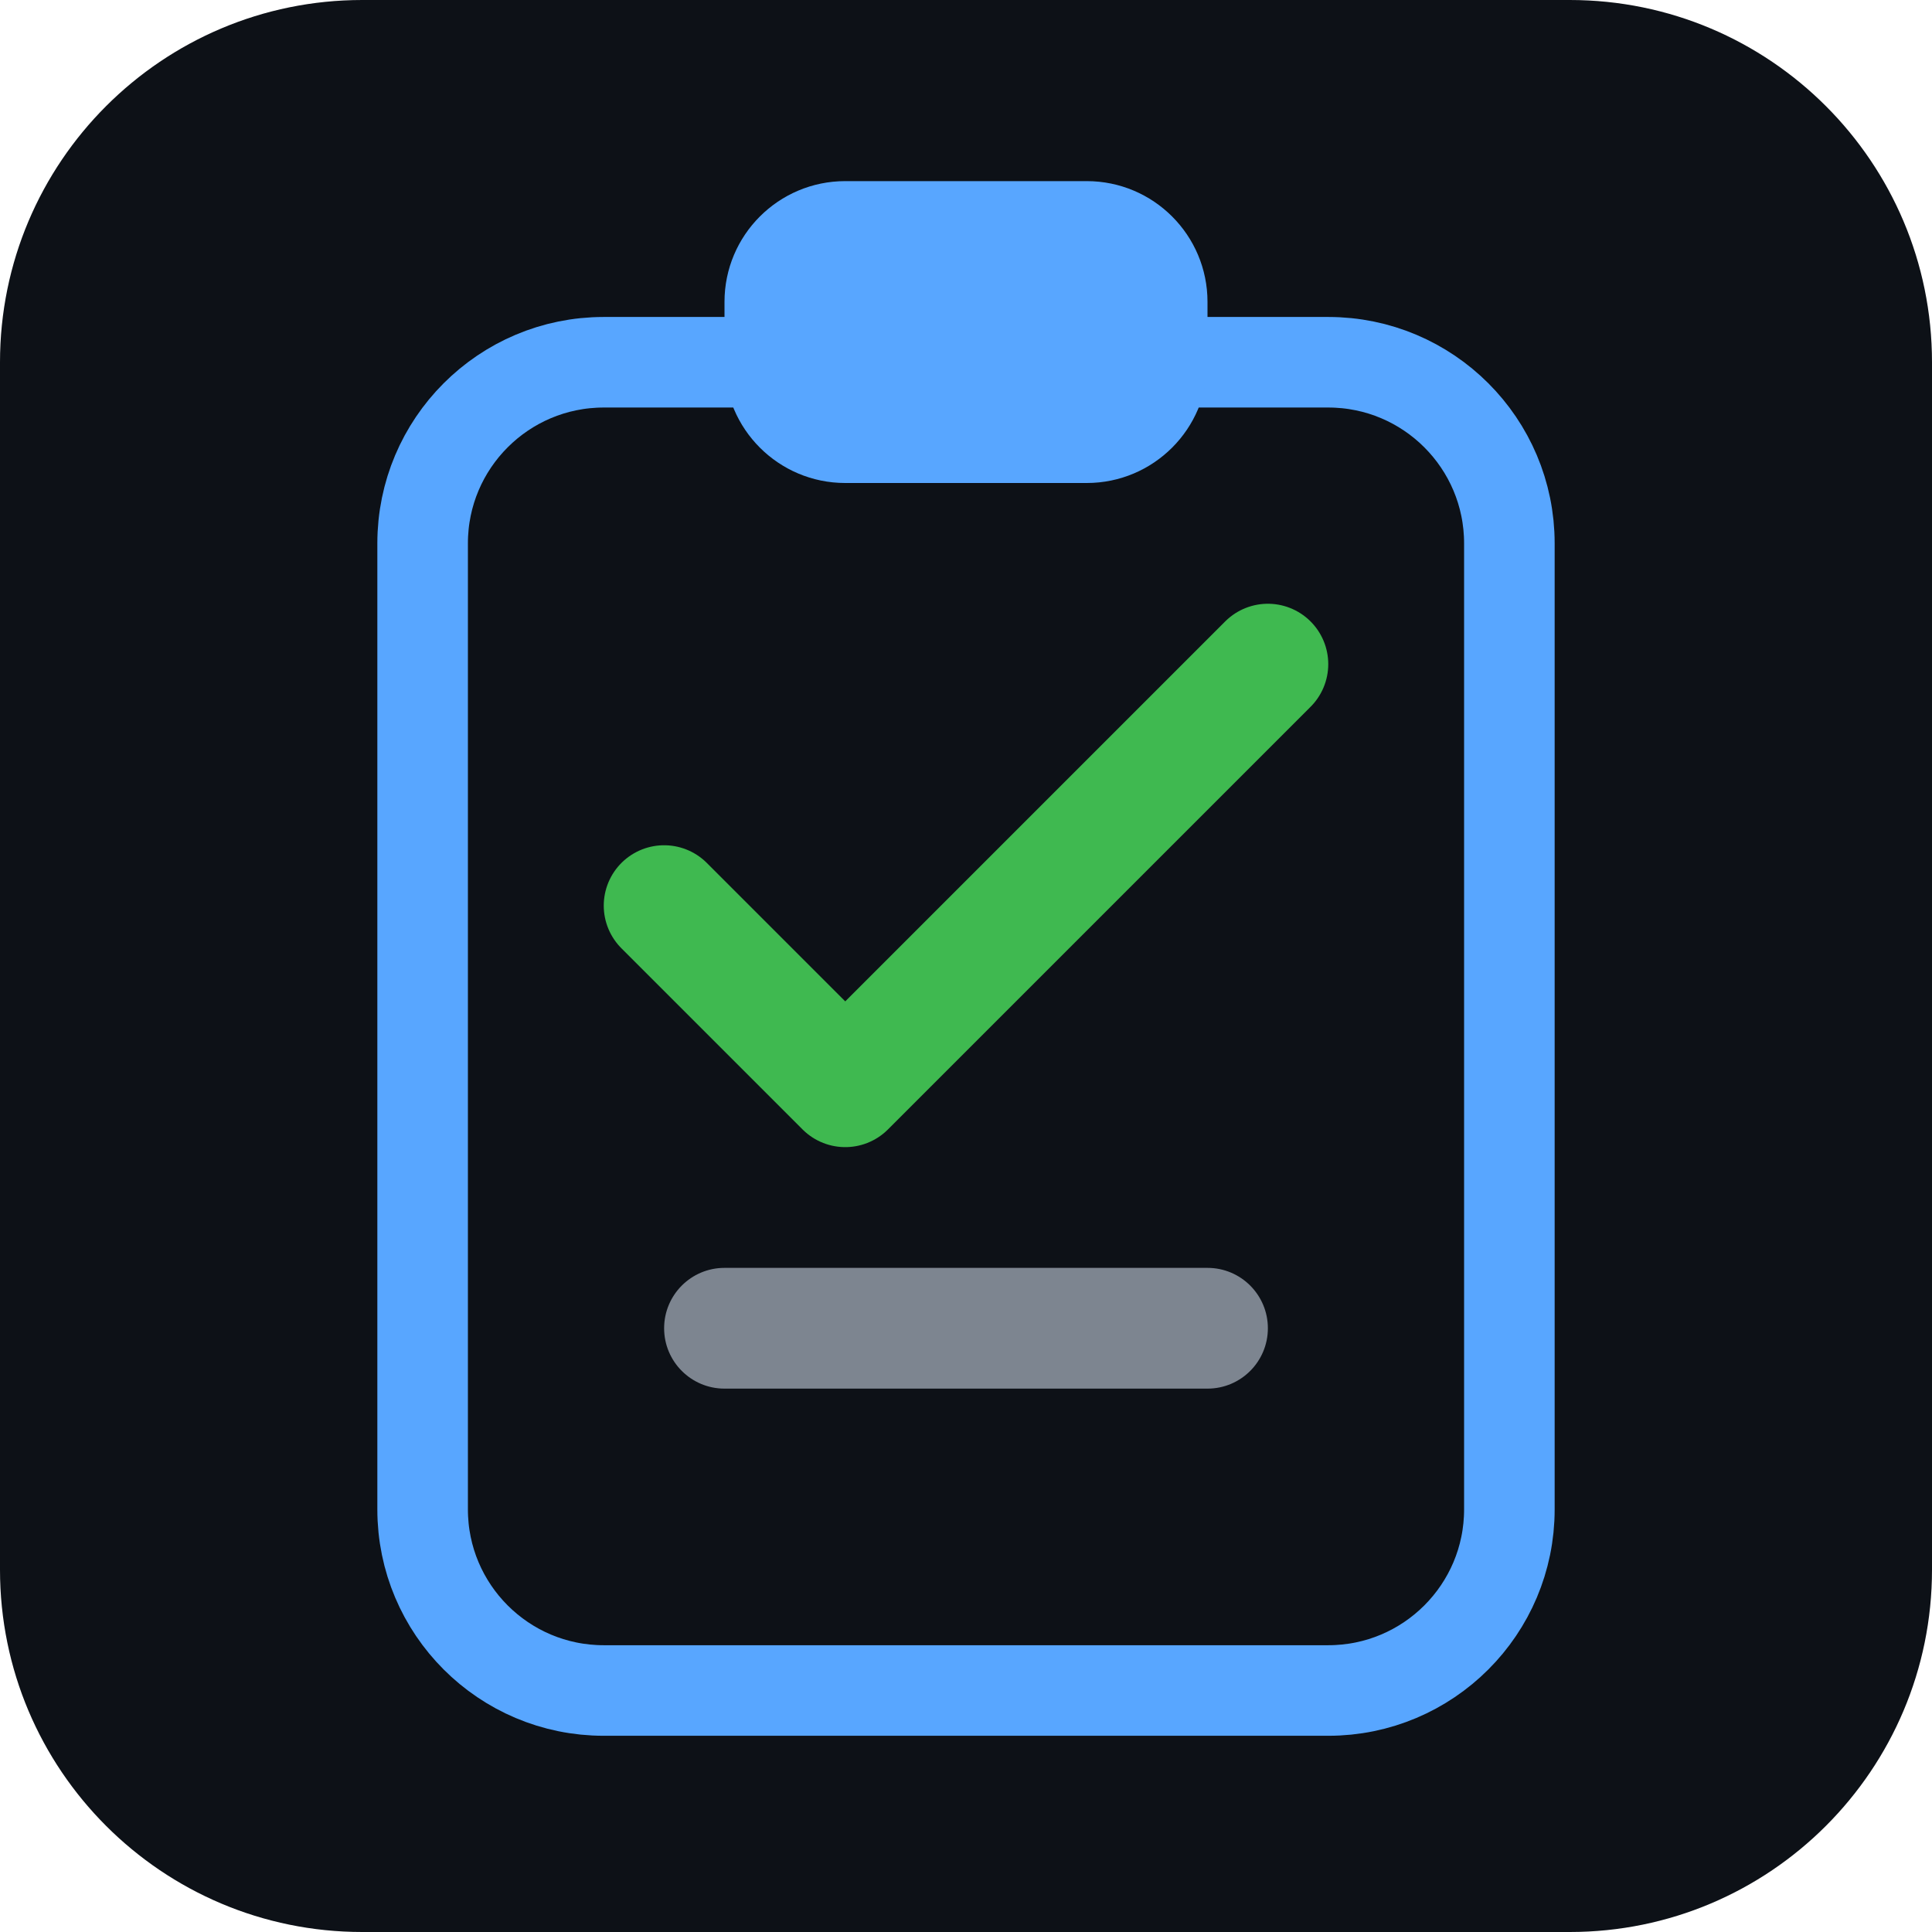
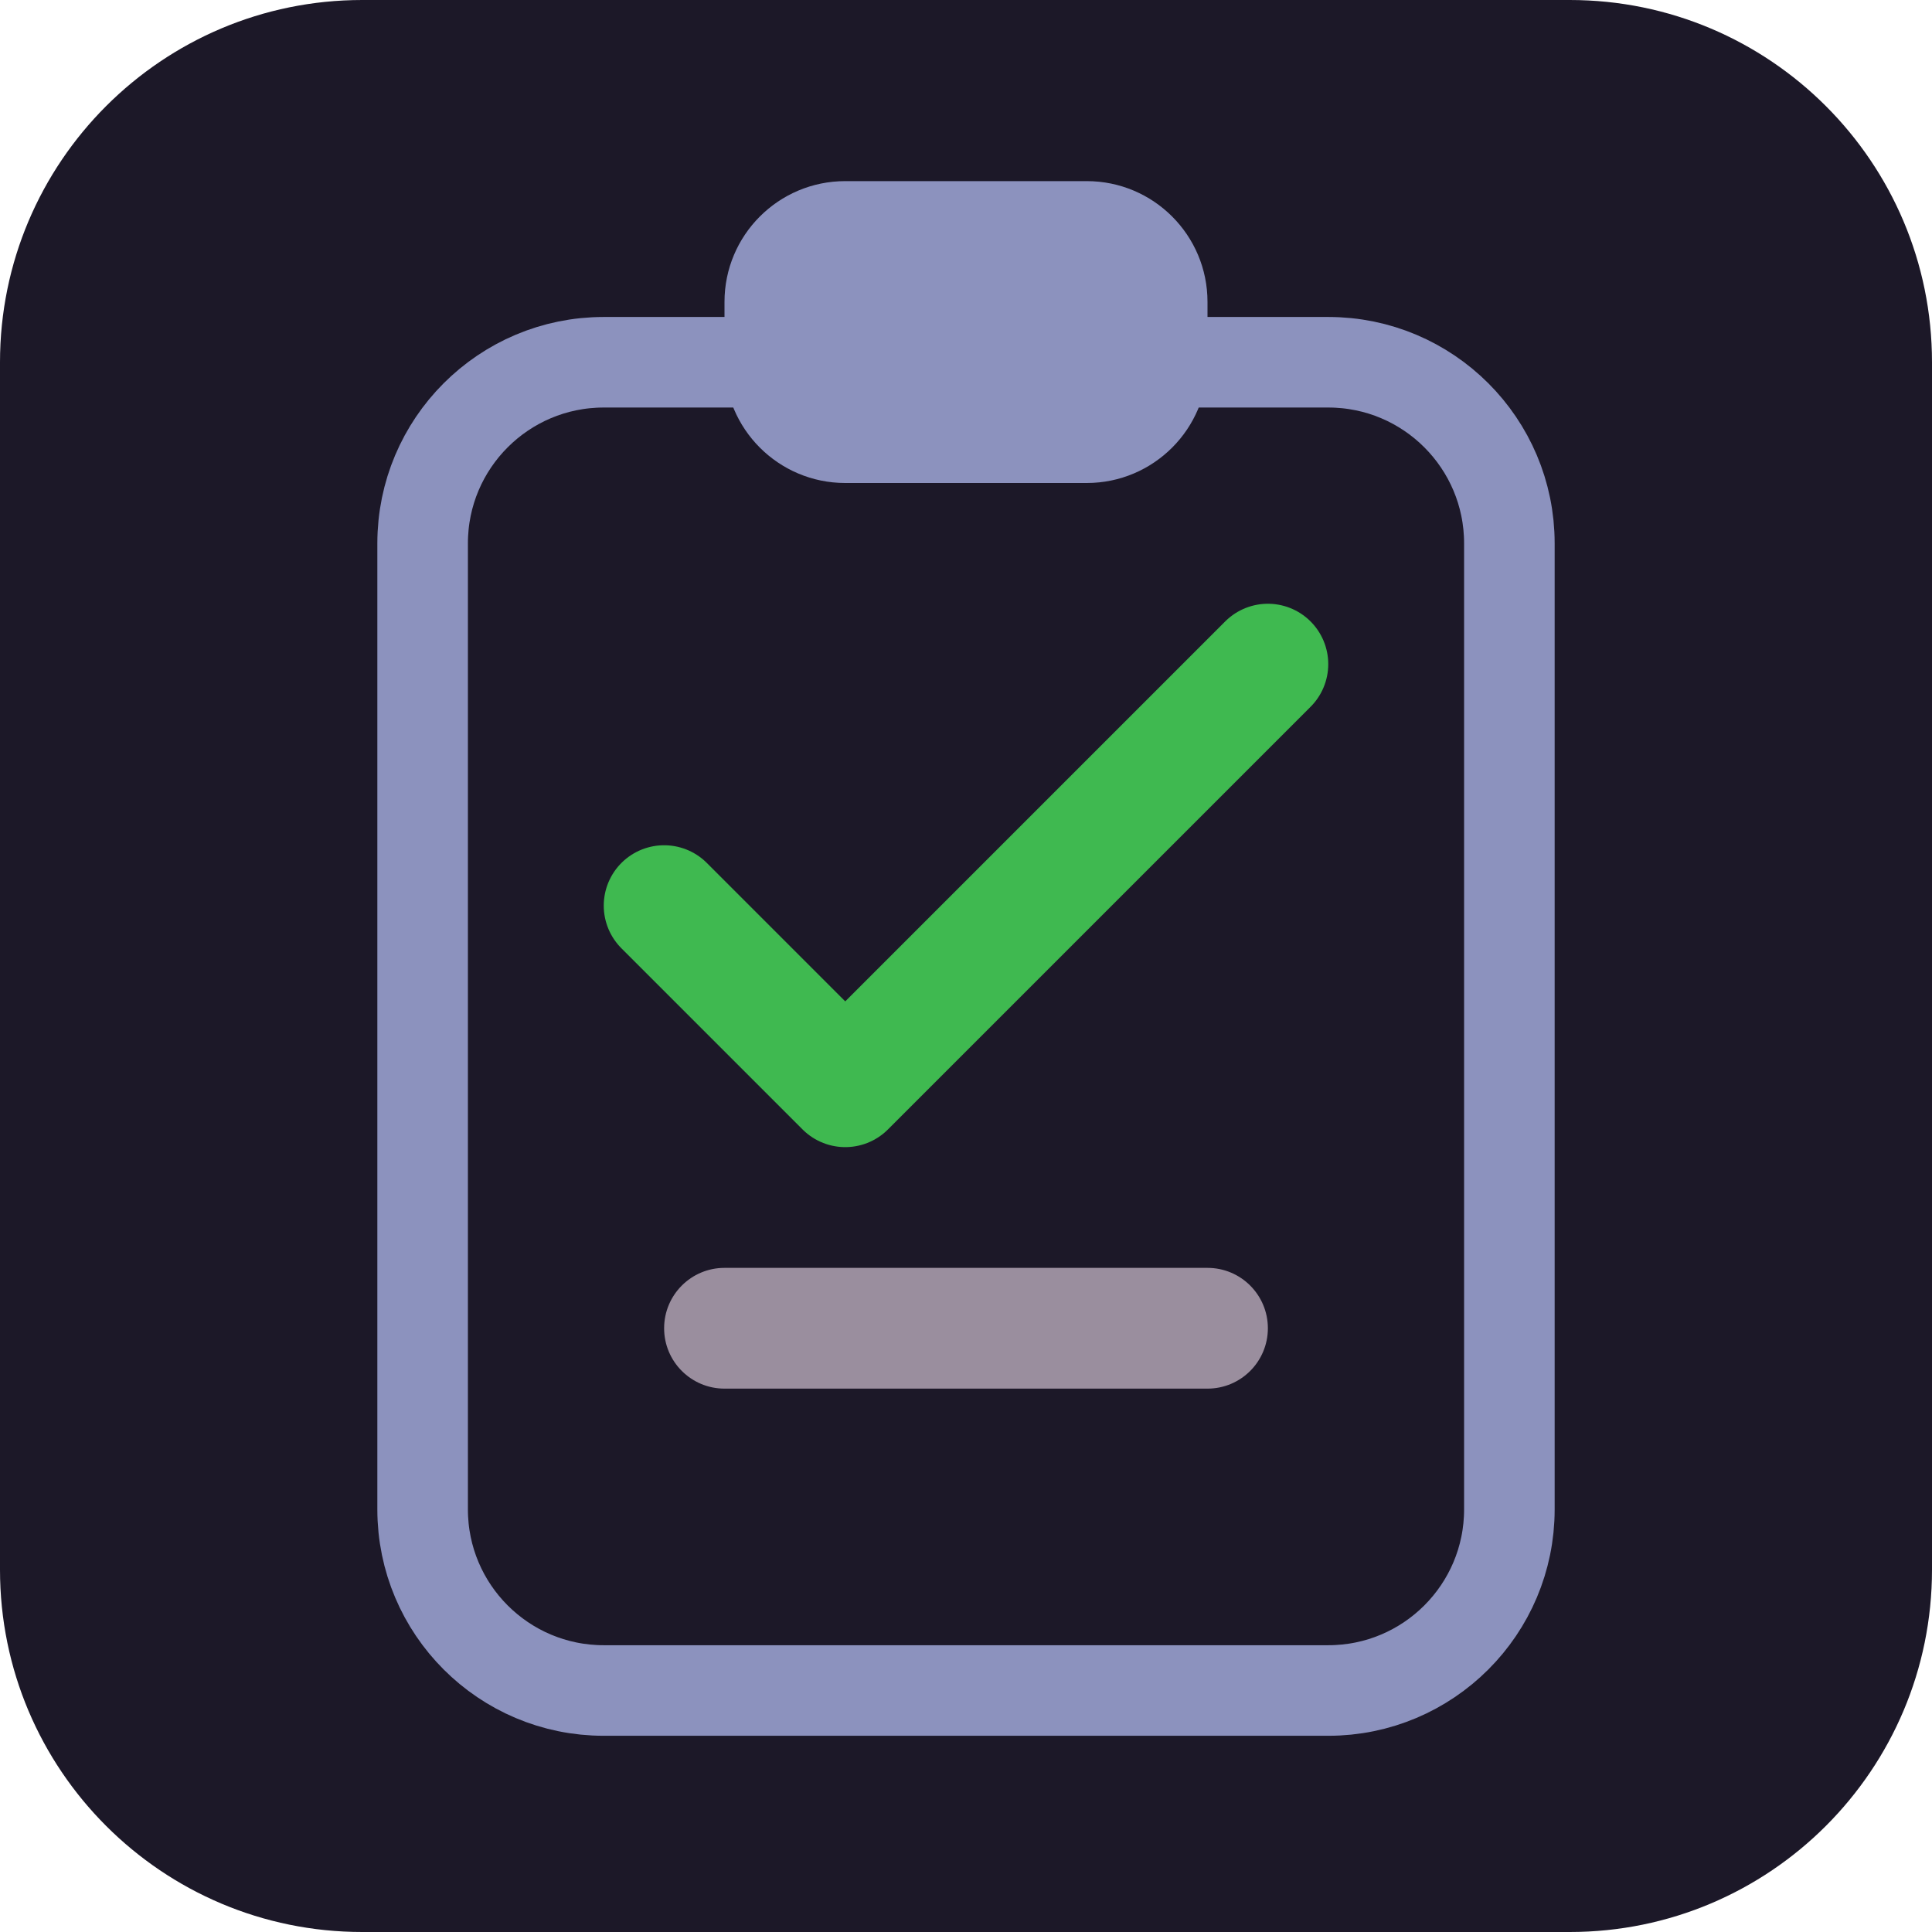
<svg xmlns="http://www.w3.org/2000/svg" viewBox="0 0 32 32">
-   <rect width="32" height="32" rx="6" fill="#0d1117" />
-   <rect x="7" y="6" width="18" height="22" rx="3" fill="none" stroke="#58a6ff" stroke-width="1.5" />
-   <rect x="12" y="3" width="8" height="5" rx="2" fill="#58a6ff" />
+   <rect width="32" height="32" rx="6" fill="#1c1828" />
+   <rect x="7" y="6" width="18" height="22" rx="3" fill="none" stroke="#8c92be" stroke-width="1.5" />
+   <rect x="12" y="3" width="8" height="5" rx="2" fill="#8c92be" />
  <polyline points="11,15 14,18 21,11" fill="none" stroke="#3fb950" stroke-width="2" stroke-linecap="round" stroke-linejoin="round" />
-   <rect x="11" y="21" width="10" height="2" rx="1" fill="#7d8590" />
+   <rect x="11" y="21" width="10" height="2" rx="1" fill="#9a8e9e" />
</svg>
